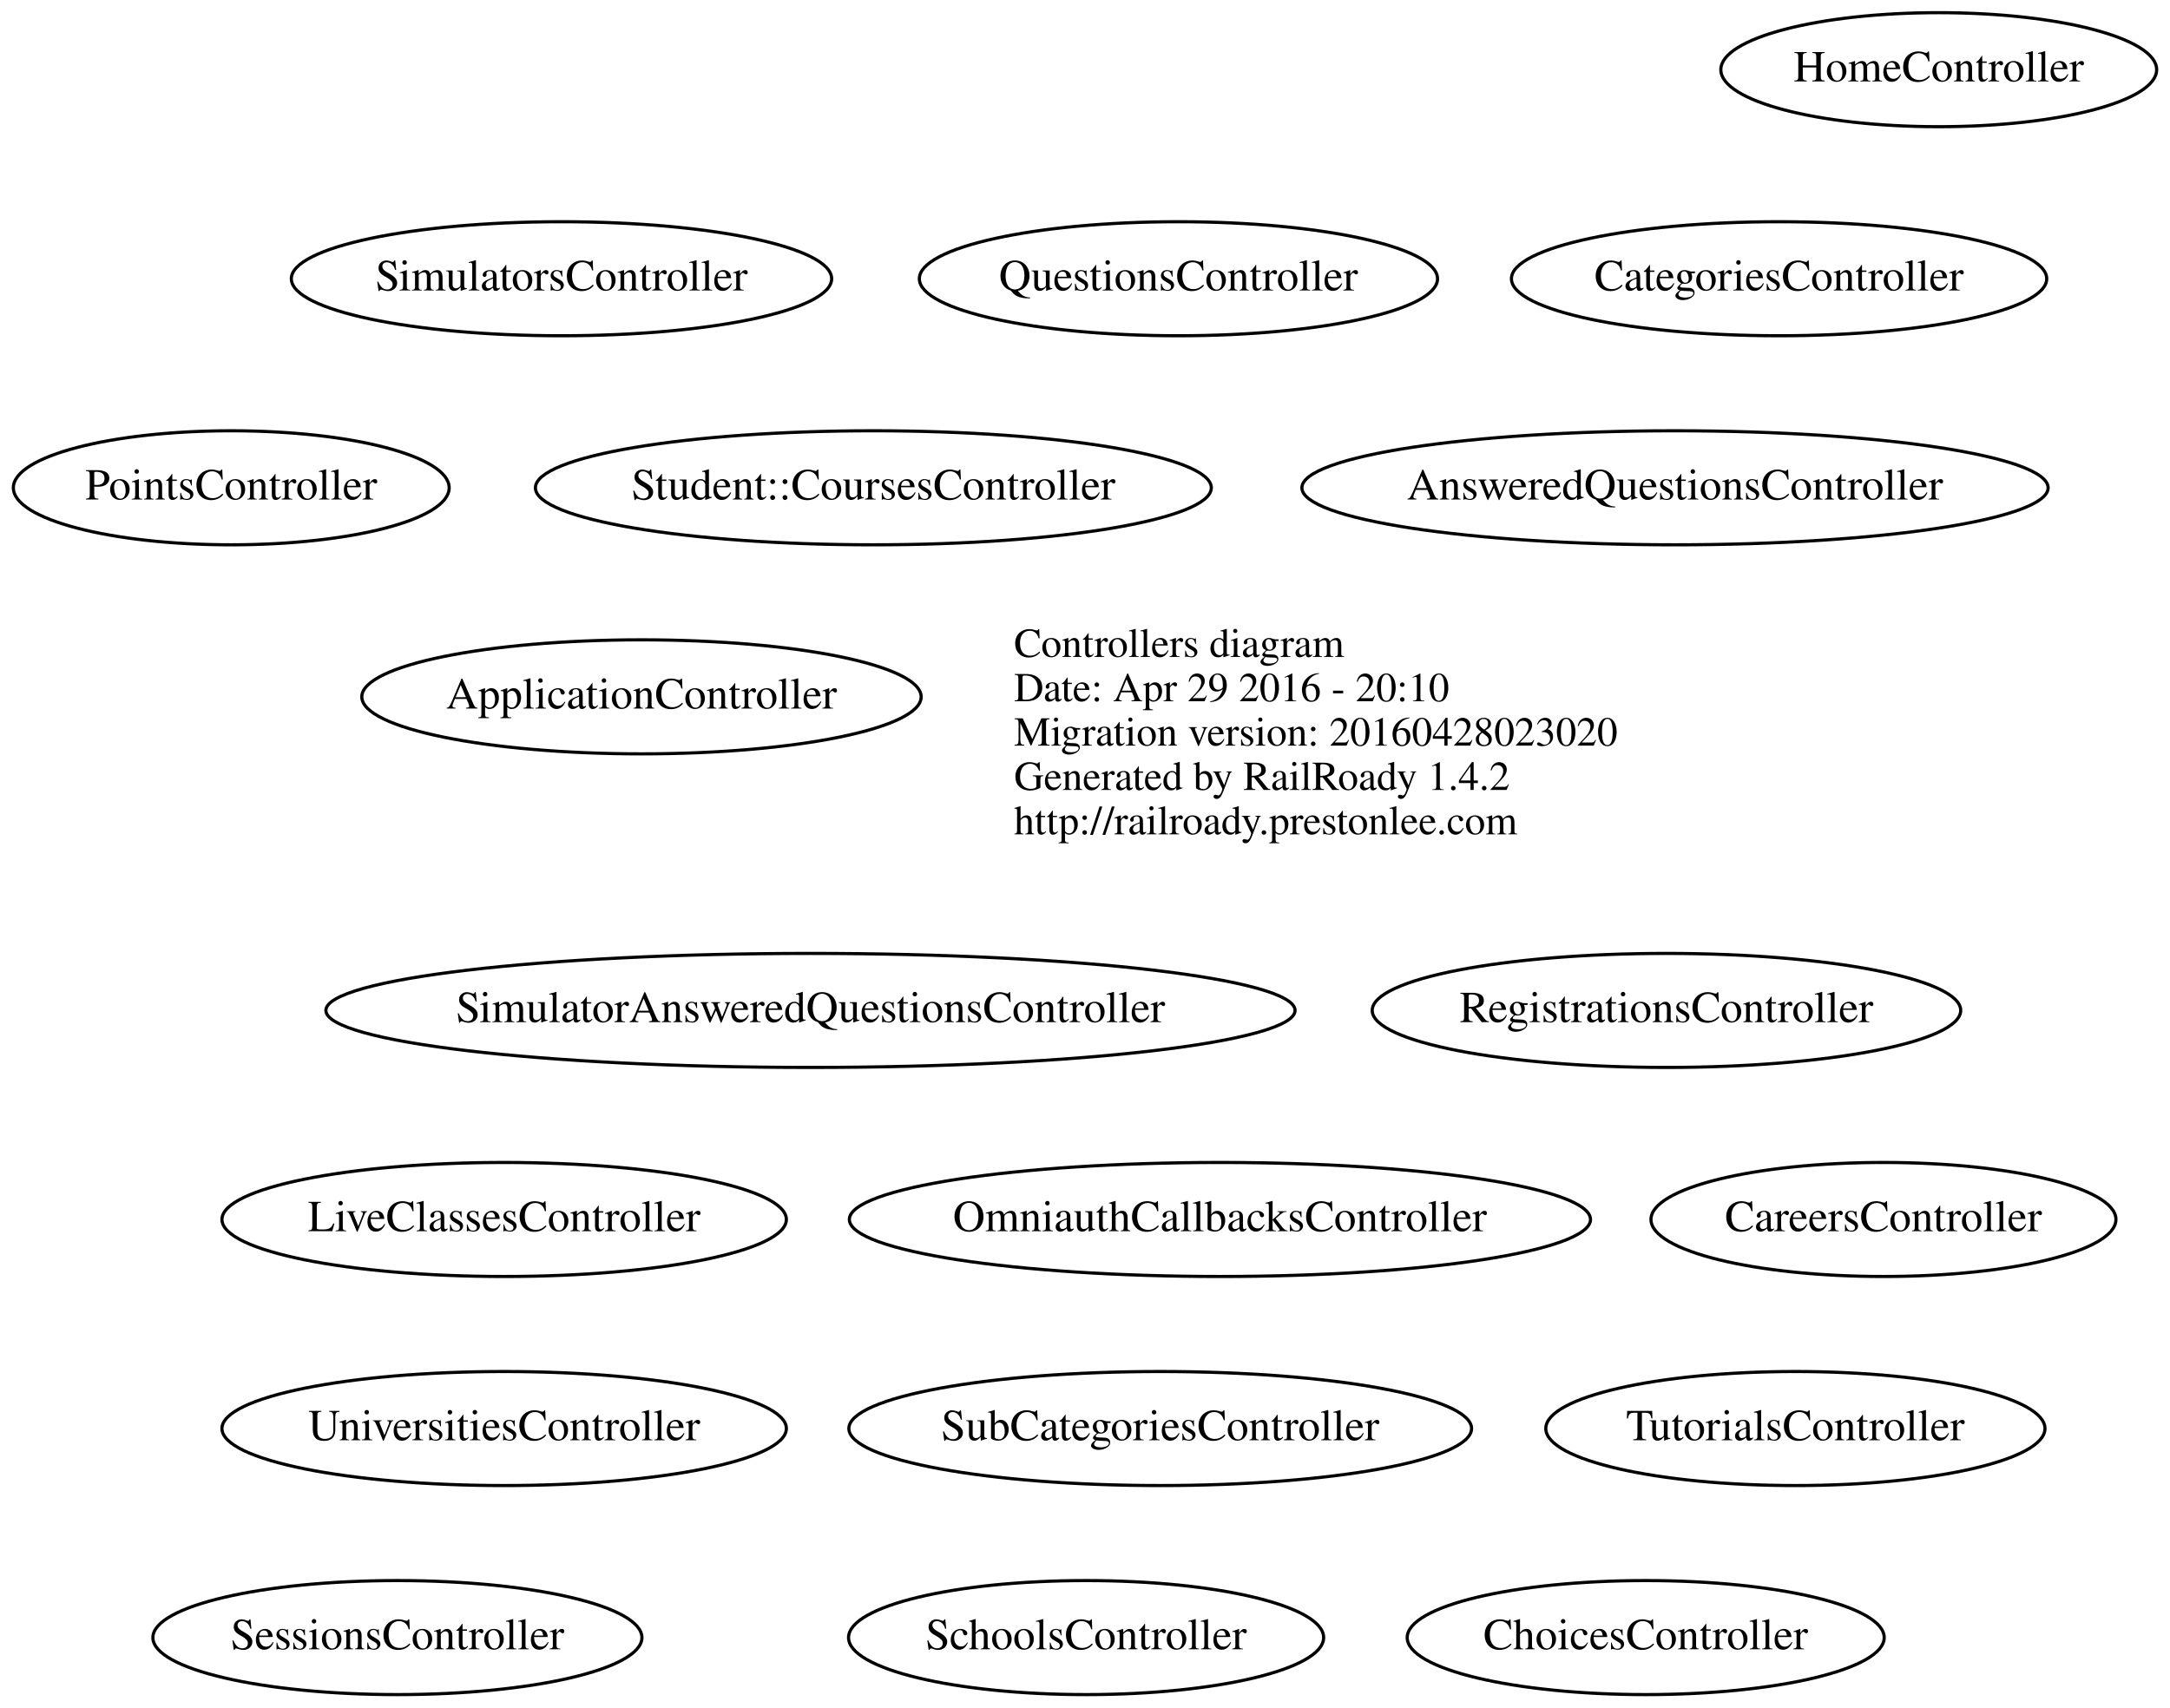
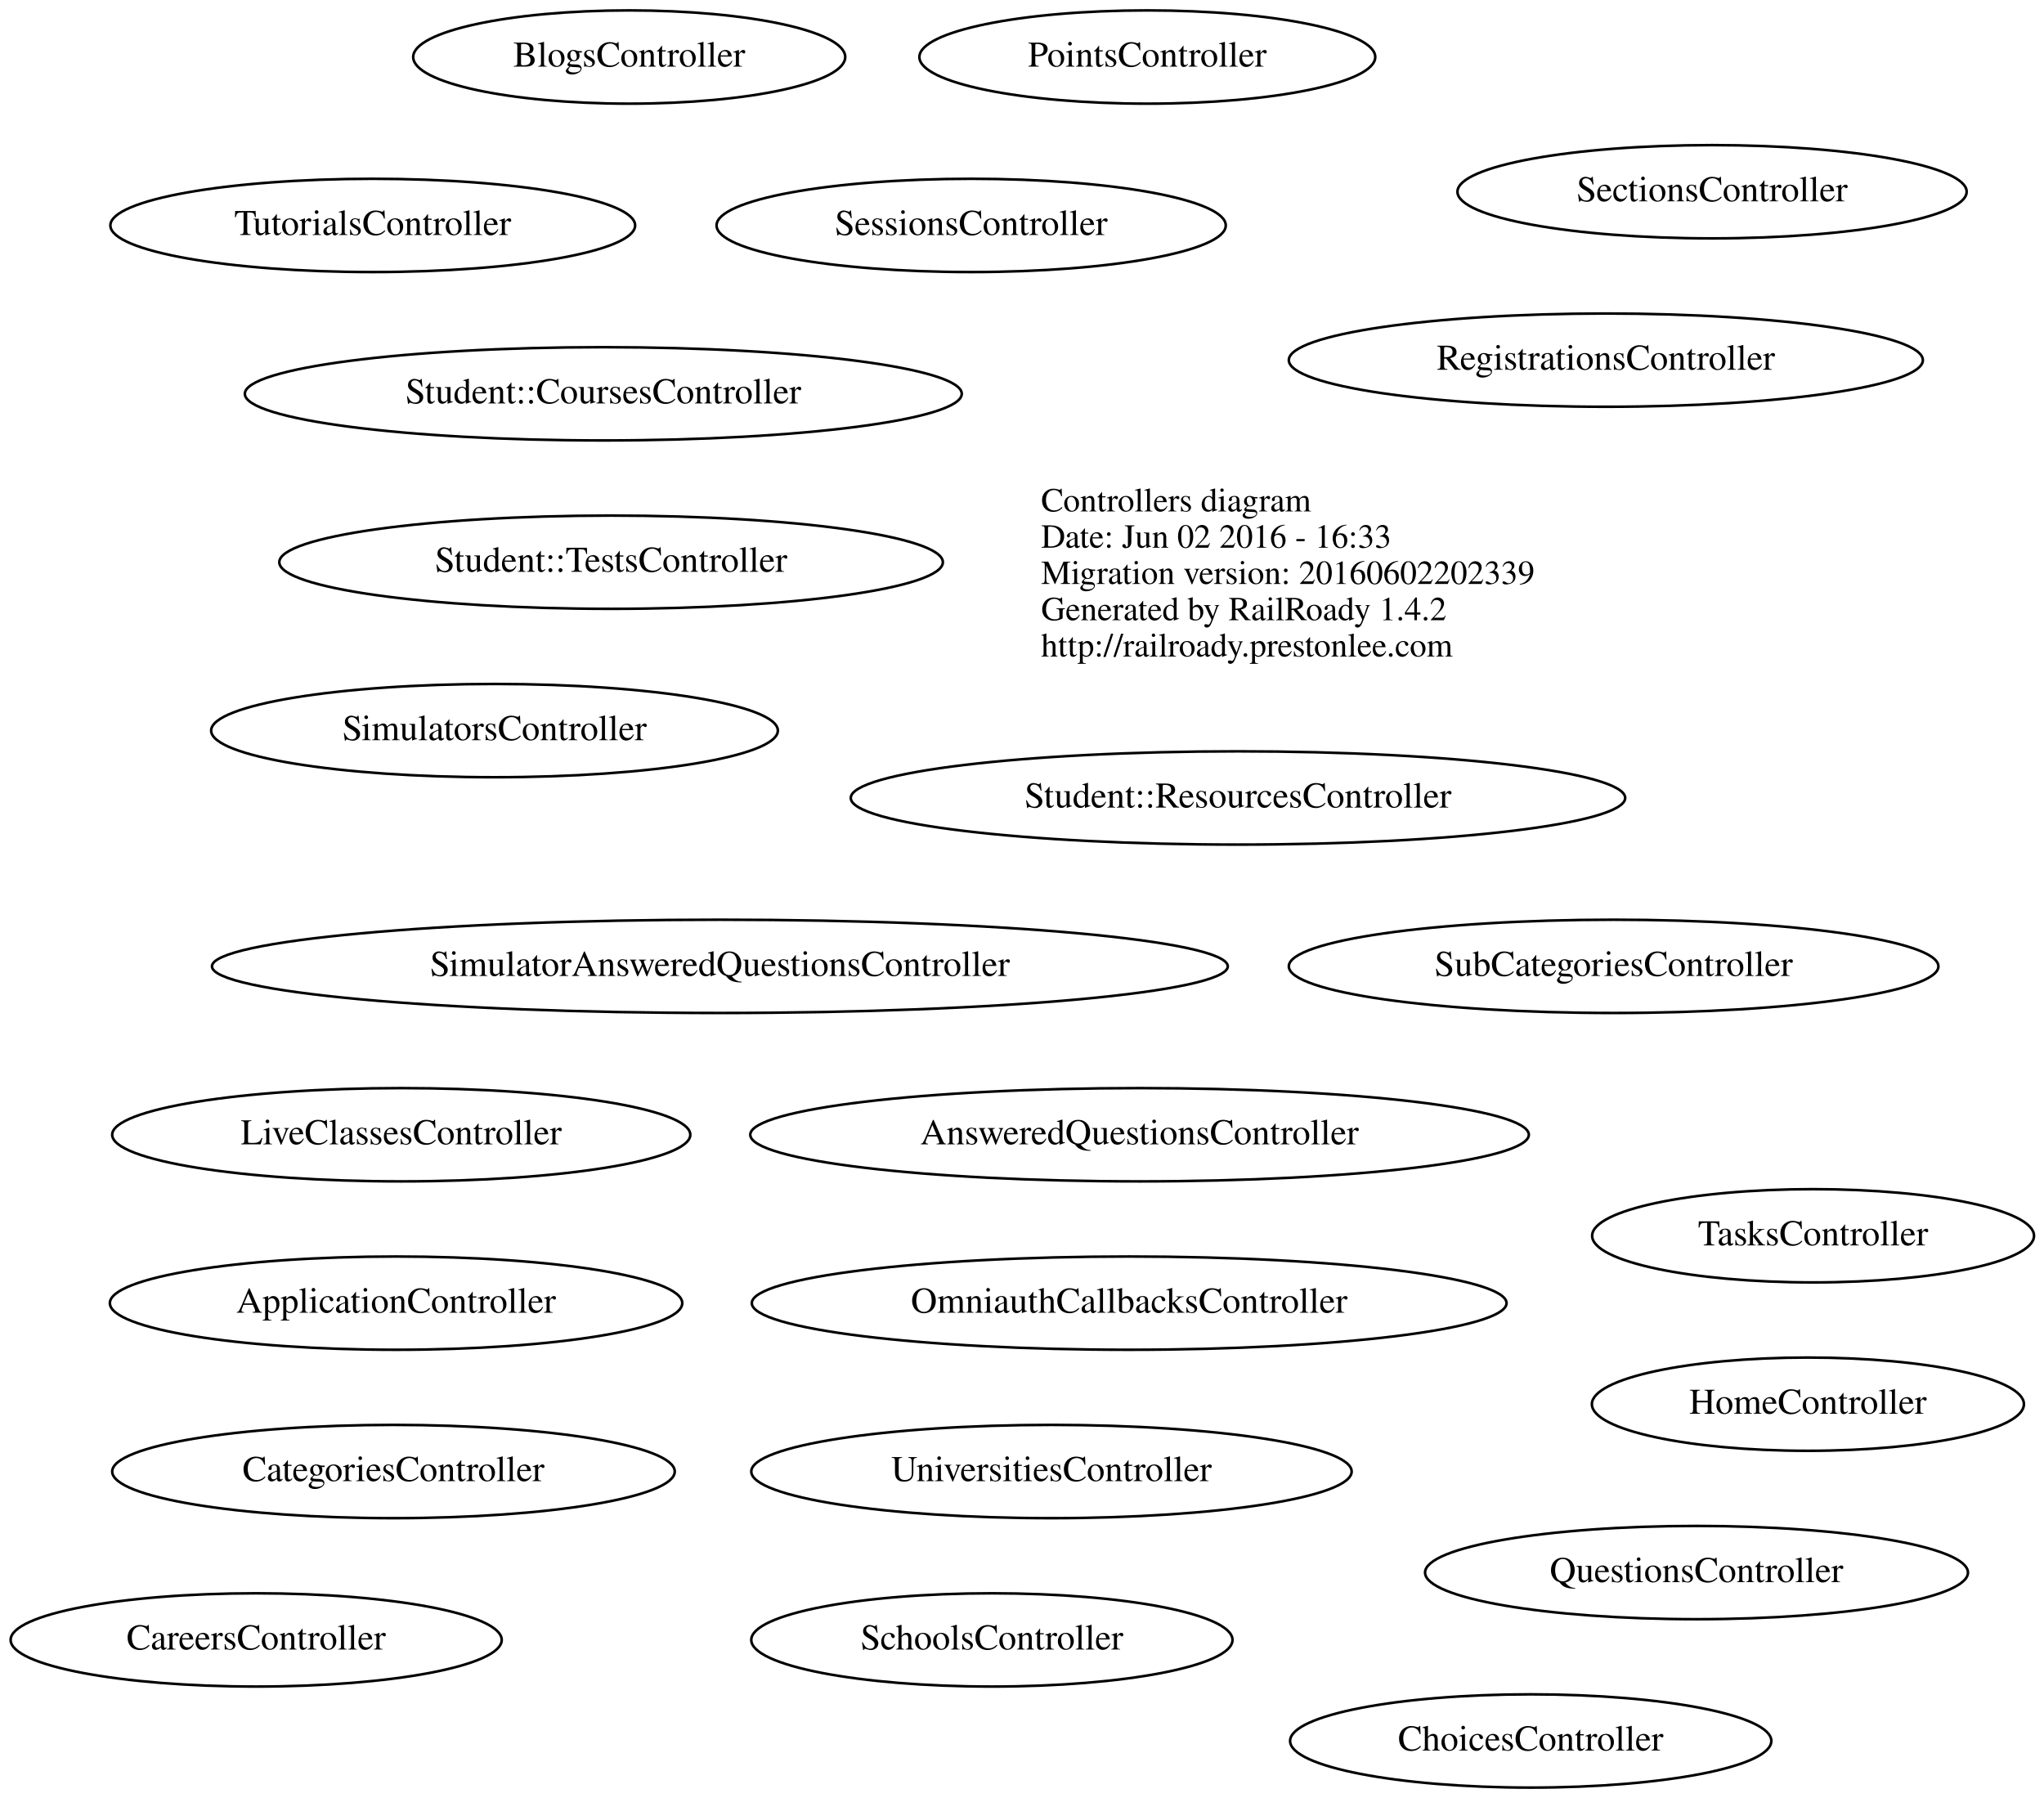
- <svg xmlns="http://www.w3.org/2000/svg" width="685pt" height="539pt" viewBox="0.00 0.00 684.79 539.00">
-   <g id="graph0" class="graph" transform="scale(1 1) rotate(0) translate(4 535)">
-     <polygon fill="none" stroke="none" points="-4,4 -4,-535 680.788,-535 680.788,4 -4,4" />
+ <svg xmlns="http://www.w3.org/2000/svg" width="789pt" height="694pt" viewBox="0.00 0.00 789.03 694.00">
+   <g id="graph0" class="graph" transform="scale(1 1) rotate(0) translate(289.892 365)">
+     <polygon fill="none" stroke="none" points="-289.892,329 -289.892,-365 499.142,-365 499.142,329 -289.892,329" />
    <g id="node1" class="node">
-       <text text-anchor="start" x="316" y="-327.6" font-family="Times,serif" font-size="13.00">Controllers diagram</text>
-       <text text-anchor="start" x="316" y="-313.6" font-family="Times,serif" font-size="13.00">Date: Apr 29 2016 - 20:10</text>
-       <text text-anchor="start" x="316" y="-299.6" font-family="Times,serif" font-size="13.00">Migration version: 20160428023020</text>
-       <text text-anchor="start" x="316" y="-285.6" font-family="Times,serif" font-size="13.00">Generated by RailRoady 1.4.2</text>
-       <text text-anchor="start" x="316" y="-271.6" font-family="Times,serif" font-size="13.00">http://railroady.prestonlee.com</text>
+       <text text-anchor="start" x="112" y="-167.6" font-family="Times,serif" font-size="13.00">Controllers diagram</text>
+       <text text-anchor="start" x="112" y="-153.6" font-family="Times,serif" font-size="13.00">Date: Jun 02 2016 - 16:33</text>
+       <text text-anchor="start" x="112" y="-139.6" font-family="Times,serif" font-size="13.00">Migration version: 20160602202339</text>
+       <text text-anchor="start" x="112" y="-125.6" font-family="Times,serif" font-size="13.00">Generated by RailRoady 1.4.2</text>
+       <text text-anchor="start" x="112" y="-111.6" font-family="Times,serif" font-size="13.00">http://railroady.prestonlee.com</text>
    </g>
    <g id="node2" class="node">
-       <ellipse fill="none" stroke="black" cx="590.443" cy="-150" rx="73.387" ry="18" />
-       <text text-anchor="middle" x="590.443" y="-146.3" font-family="Times,serif" font-size="14.00">CareersController</text>
+       <ellipse fill="none" stroke="black" cx="408" cy="177" rx="83.386" ry="18" />
+       <text text-anchor="middle" x="408" y="180.7" font-family="Times,serif" font-size="14.00">HomeController</text>
    </g>
    <g id="node3" class="node">
-       <ellipse fill="none" stroke="black" cx="338.743" cy="-18" rx="74.987" ry="18" />
-       <text text-anchor="middle" x="338.743" y="-14.3" font-family="Times,serif" font-size="14.00">SchoolsController</text>
+       <ellipse fill="none" stroke="black" cx="-54" cy="-148" rx="128.077" ry="18" />
+       <text text-anchor="middle" x="-54" y="-144.3" font-family="Times,serif" font-size="14.00">Student::TestsController</text>
    </g>
    <g id="node4" class="node">
-       <ellipse fill="none" stroke="black" cx="515.393" cy="-18" rx="75.287" ry="18" />
-       <text text-anchor="middle" x="515.393" y="-14.3" font-family="Times,serif" font-size="14.00">ChoicesController</text>
+       <ellipse fill="none" stroke="black" cx="188" cy="-57" rx="149.473" ry="18" />
+       <text text-anchor="middle" x="188" y="-53.3" font-family="Times,serif" font-size="14.00">Student::ResourcesController</text>
    </g>
    <g id="node5" class="node">
-       <ellipse fill="none" stroke="black" cx="521.942" cy="-216" rx="92.883" ry="18" />
-       <text text-anchor="middle" x="521.942" y="-212.3" font-family="Times,serif" font-size="14.00">RegistrationsController</text>
+       <ellipse fill="none" stroke="black" cx="-57" cy="-213" rx="138.375" ry="18" />
+       <text text-anchor="middle" x="-57" y="-209.3" font-family="Times,serif" font-size="14.00">Student::CoursesController</text>
    </g>
    <g id="node6" class="node">
-       <ellipse fill="none" stroke="black" cx="562.643" cy="-84" rx="78.786" ry="18" />
-       <text text-anchor="middle" x="562.643" y="-80.3" font-family="Times,serif" font-size="14.00">TutorialsController</text>
+       <ellipse fill="none" stroke="black" cx="85" cy="-278" rx="98.283" ry="18" />
+       <text text-anchor="middle" x="85" y="-274.3" font-family="Times,serif" font-size="14.00">SessionsController</text>
    </g>
    <g id="node7" class="node">
-       <ellipse fill="none" stroke="black" cx="121.343" cy="-18" rx="77.187" ry="18" />
-       <text text-anchor="middle" x="121.343" y="-14.3" font-family="Times,serif" font-size="14.00">SessionsController</text>
+       <ellipse fill="none" stroke="black" cx="-99" cy="-83" rx="109.381" ry="18" />
+       <text text-anchor="middle" x="-99" y="-79.3" font-family="Times,serif" font-size="14.00">SimulatorsController</text>
    </g>
    <g id="node8" class="node">
-       <ellipse fill="none" stroke="black" cx="68.894" cy="-381" rx="68.788" ry="18" />
-       <text text-anchor="middle" x="68.894" y="-377.3" font-family="Times,serif" font-size="14.00">PointsController</text>
+       <ellipse fill="none" stroke="black" cx="93" cy="268" rx="92.883" ry="18" />
+       <text text-anchor="middle" x="93" y="271.7" font-family="Times,serif" font-size="14.00">SchoolsController</text>
    </g>
    <g id="node9" class="node">
-       <ellipse fill="none" stroke="black" cx="380.99" cy="-150" rx="116.979" ry="18" />
-       <text text-anchor="middle" x="380.99" y="-146.3" font-family="Times,serif" font-size="14.00">OmniauthCallbacksController</text>
+       <ellipse fill="none" stroke="black" cx="150" cy="73" rx="150.273" ry="18" />
+       <text text-anchor="middle" x="150" y="76.7" font-family="Times,serif" font-size="14.00">AnsweredQuestionsController</text>
    </g>
    <g id="node10" class="node">
-       <ellipse fill="none" stroke="black" cx="524.64" cy="-381" rx="117.779" ry="18" />
-       <text text-anchor="middle" x="524.64" y="-377.3" font-family="Times,serif" font-size="14.00">AnsweredQuestionsController</text>
+       <ellipse fill="none" stroke="black" cx="-135" cy="73" rx="111.581" ry="18" />
+       <text text-anchor="middle" x="-135" y="76.7" font-family="Times,serif" font-size="14.00">LiveClassesController</text>
    </g>
    <g id="node11" class="node">
-       <ellipse fill="none" stroke="black" cx="557.493" cy="-447" rx="84.485" ry="18" />
-       <text text-anchor="middle" x="557.493" y="-443.3" font-family="Times,serif" font-size="14.00">CategoriesController</text>
+       <ellipse fill="none" stroke="black" cx="146" cy="138" rx="145.674" ry="18" />
+       <text text-anchor="middle" x="146" y="141.7" font-family="Times,serif" font-size="14.00">OmniauthCallbacksController</text>
    </g>
    <g id="node12" class="node">
-       <ellipse fill="none" stroke="black" cx="367.893" cy="-447" rx="81.786" ry="18" />
-       <text text-anchor="middle" x="367.893" y="-443.3" font-family="Times,serif" font-size="14.00">QuestionsController</text>
+       <ellipse fill="none" stroke="black" cx="-138" cy="203" rx="108.581" ry="18" />
+       <text text-anchor="middle" x="-138" y="206.7" font-family="Times,serif" font-size="14.00">CategoriesController</text>
    </g>
    <g id="node13" class="node">
-       <ellipse fill="none" stroke="black" cx="251.736" cy="-216" rx="152.973" ry="18" />
-       <text text-anchor="middle" x="251.736" y="-212.3" font-family="Times,serif" font-size="14.00">SimulatorAnsweredQuestionsController</text>
+       <ellipse fill="none" stroke="black" cx="410" cy="112" rx="85.285" ry="18" />
+       <text text-anchor="middle" x="410" y="115.7" font-family="Times,serif" font-size="14.00">TasksController</text>
    </g>
    <g id="node14" class="node">
-       <ellipse fill="none" stroke="black" cx="271.591" cy="-381" rx="106.681" ry="18" />
-       <text text-anchor="middle" x="271.591" y="-377.3" font-family="Times,serif" font-size="14.00">Student::CoursesController</text>
+       <ellipse fill="none" stroke="black" cx="-12" cy="8" rx="196.065" ry="18" />
+       <text text-anchor="middle" x="-12" y="11.7" font-family="Times,serif" font-size="14.00">SimulatorAnsweredQuestionsController</text>
    </g>
    <g id="node15" class="node">
-       <ellipse fill="none" stroke="black" cx="198.392" cy="-315" rx="88.284" ry="18" />
-       <text text-anchor="middle" x="198.392" y="-311.3" font-family="Times,serif" font-size="14.00">ApplicationController</text>
+       <ellipse fill="none" stroke="black" cx="116" cy="203" rx="115.88" ry="18" />
+       <text text-anchor="middle" x="116" y="206.7" font-family="Times,serif" font-size="14.00">UniversitiesController</text>
    </g>
    <g id="node16" class="node">
-       <ellipse fill="none" stroke="black" cx="155.042" cy="-150" rx="89.084" ry="18" />
-       <text text-anchor="middle" x="155.042" y="-146.3" font-family="Times,serif" font-size="14.00">LiveClassesController</text>
+       <ellipse fill="none" stroke="black" cx="153" cy="-343" rx="87.985" ry="18" />
+       <text text-anchor="middle" x="153" y="-339.3" font-family="Times,serif" font-size="14.00">PointsController</text>
    </g>
    <g id="node17" class="node">
-       <ellipse fill="none" stroke="black" cx="607.894" cy="-513" rx="68.788" ry="18" />
-       <text text-anchor="middle" x="607.894" y="-509.3" font-family="Times,serif" font-size="14.00">HomeController</text>
+       <ellipse fill="none" stroke="black" cx="-137" cy="138" rx="110.48" ry="18" />
+       <text text-anchor="middle" x="-137" y="141.7" font-family="Times,serif" font-size="14.00">ApplicationController</text>
    </g>
    <g id="node18" class="node">
-       <ellipse fill="none" stroke="black" cx="155.042" cy="-84" rx="89.084" ry="18" />
-       <text text-anchor="middle" x="155.042" y="-80.3" font-family="Times,serif" font-size="14.00">UniversitiesController</text>
+       <ellipse fill="none" stroke="black" cx="-191" cy="268" rx="94.783" ry="18" />
+       <text text-anchor="middle" x="-191" y="271.7" font-family="Times,serif" font-size="14.00">CareersController</text>
    </g>
    <g id="node19" class="node">
-       <ellipse fill="none" stroke="black" cx="362.141" cy="-84" rx="98.283" ry="18" />
-       <text text-anchor="middle" x="362.141" y="-80.3" font-family="Times,serif" font-size="14.00">SubCategoriesController</text>
+       <ellipse fill="none" stroke="black" cx="333" cy="8" rx="125.378" ry="18" />
+       <text text-anchor="middle" x="333" y="11.7" font-family="Times,serif" font-size="14.00">SubCategoriesController</text>
    </g>
    <g id="node20" class="node">
-       <ellipse fill="none" stroke="black" cx="173.142" cy="-447" rx="85.285" ry="18" />
-       <text text-anchor="middle" x="173.142" y="-443.3" font-family="Times,serif" font-size="14.00">SimulatorsController</text>
+       <ellipse fill="none" stroke="black" cx="330" cy="-226" rx="122.379" ry="18" />
+       <text text-anchor="middle" x="330" y="-222.3" font-family="Times,serif" font-size="14.00">RegistrationsController</text>
+     </g>
+     <g id="node21" class="node">
+       <ellipse fill="none" stroke="black" cx="-47" cy="-343" rx="83.386" ry="18" />
+       <text text-anchor="middle" x="-47" y="-339.3" font-family="Times,serif" font-size="14.00">BlogsController</text>
+     </g>
+     <g id="node22" class="node">
+       <ellipse fill="none" stroke="black" cx="-146" cy="-278" rx="101.282" ry="18" />
+       <text text-anchor="middle" x="-146" y="-274.3" font-family="Times,serif" font-size="14.00">TutorialsController</text>
+     </g>
+     <g id="node23" class="node">
+       <ellipse fill="none" stroke="black" cx="365" cy="242" rx="104.782" ry="18" />
+       <text text-anchor="middle" x="365" y="245.7" font-family="Times,serif" font-size="14.00">QuestionsController</text>
+     </g>
+     <g id="node24" class="node">
+       <ellipse fill="none" stroke="black" cx="301" cy="307" rx="92.883" ry="18" />
+       <text text-anchor="middle" x="301" y="310.7" font-family="Times,serif" font-size="14.00">ChoicesController</text>
+     </g>
+     <g id="node25" class="node">
+       <ellipse fill="none" stroke="black" cx="371" cy="-291" rx="98.283" ry="18" />
+       <text text-anchor="middle" x="371" y="-287.3" font-family="Times,serif" font-size="14.00">SectionsController</text>
    </g>
  </g>
</svg>
